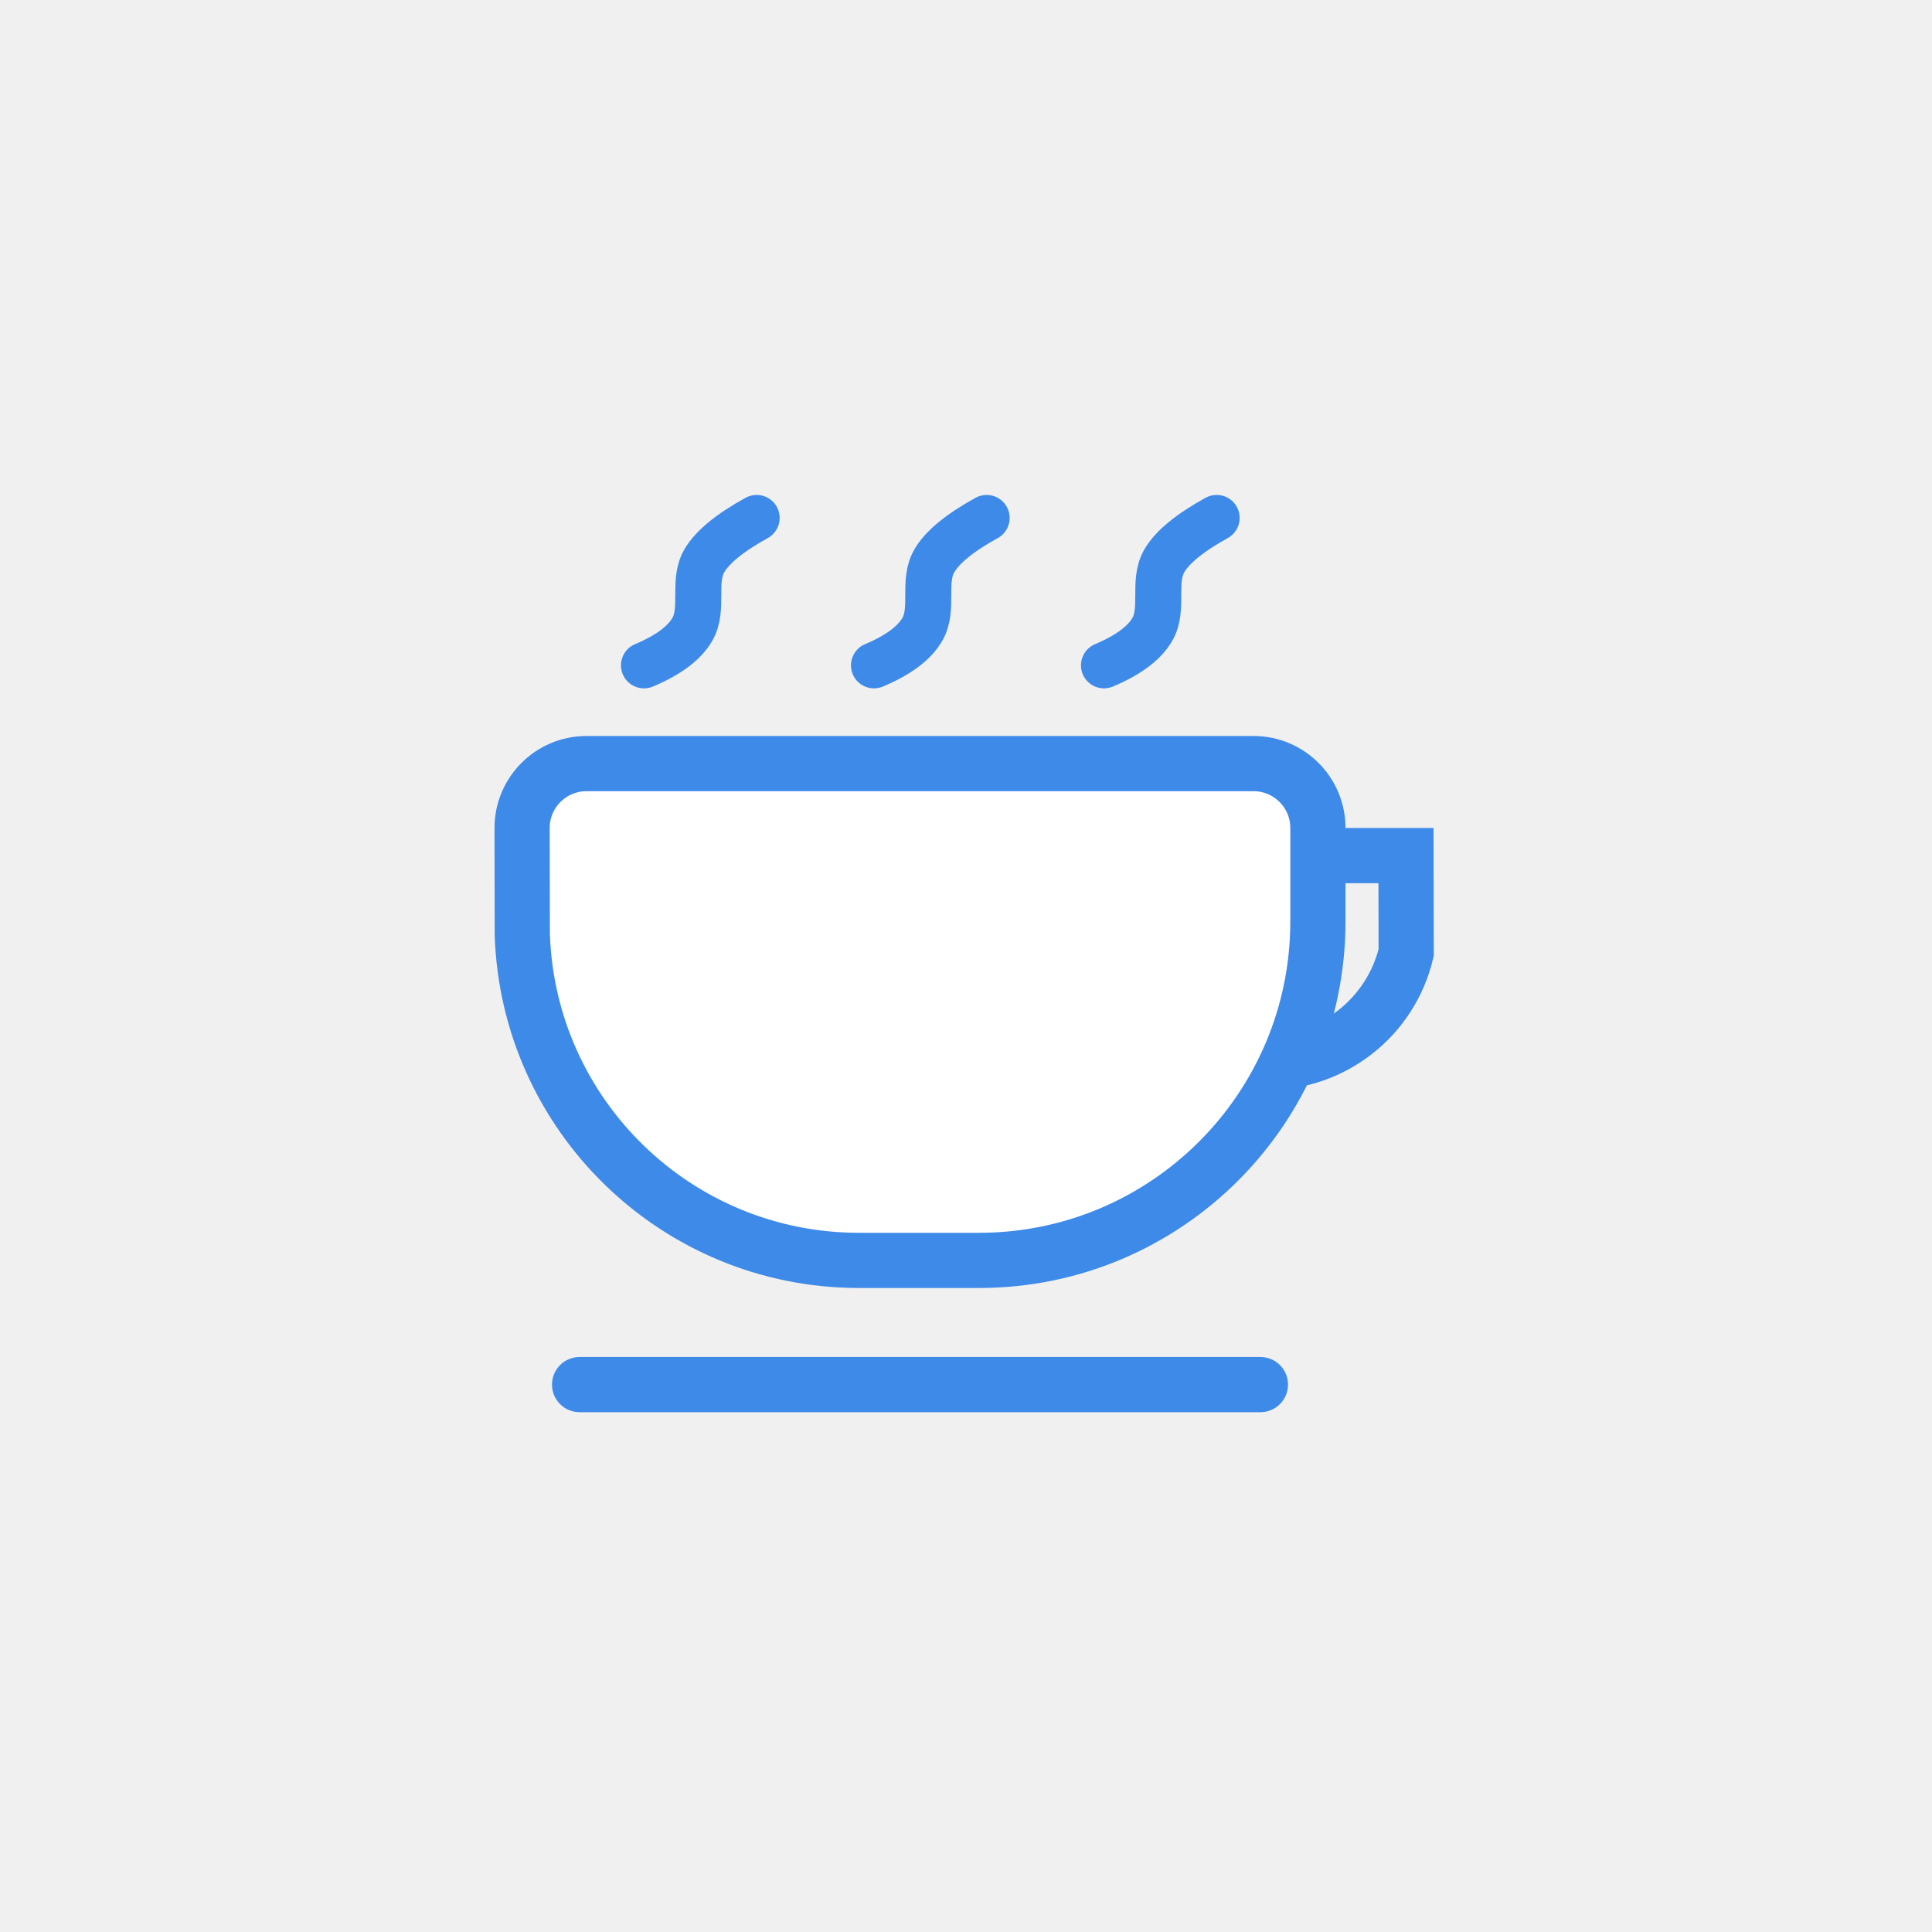
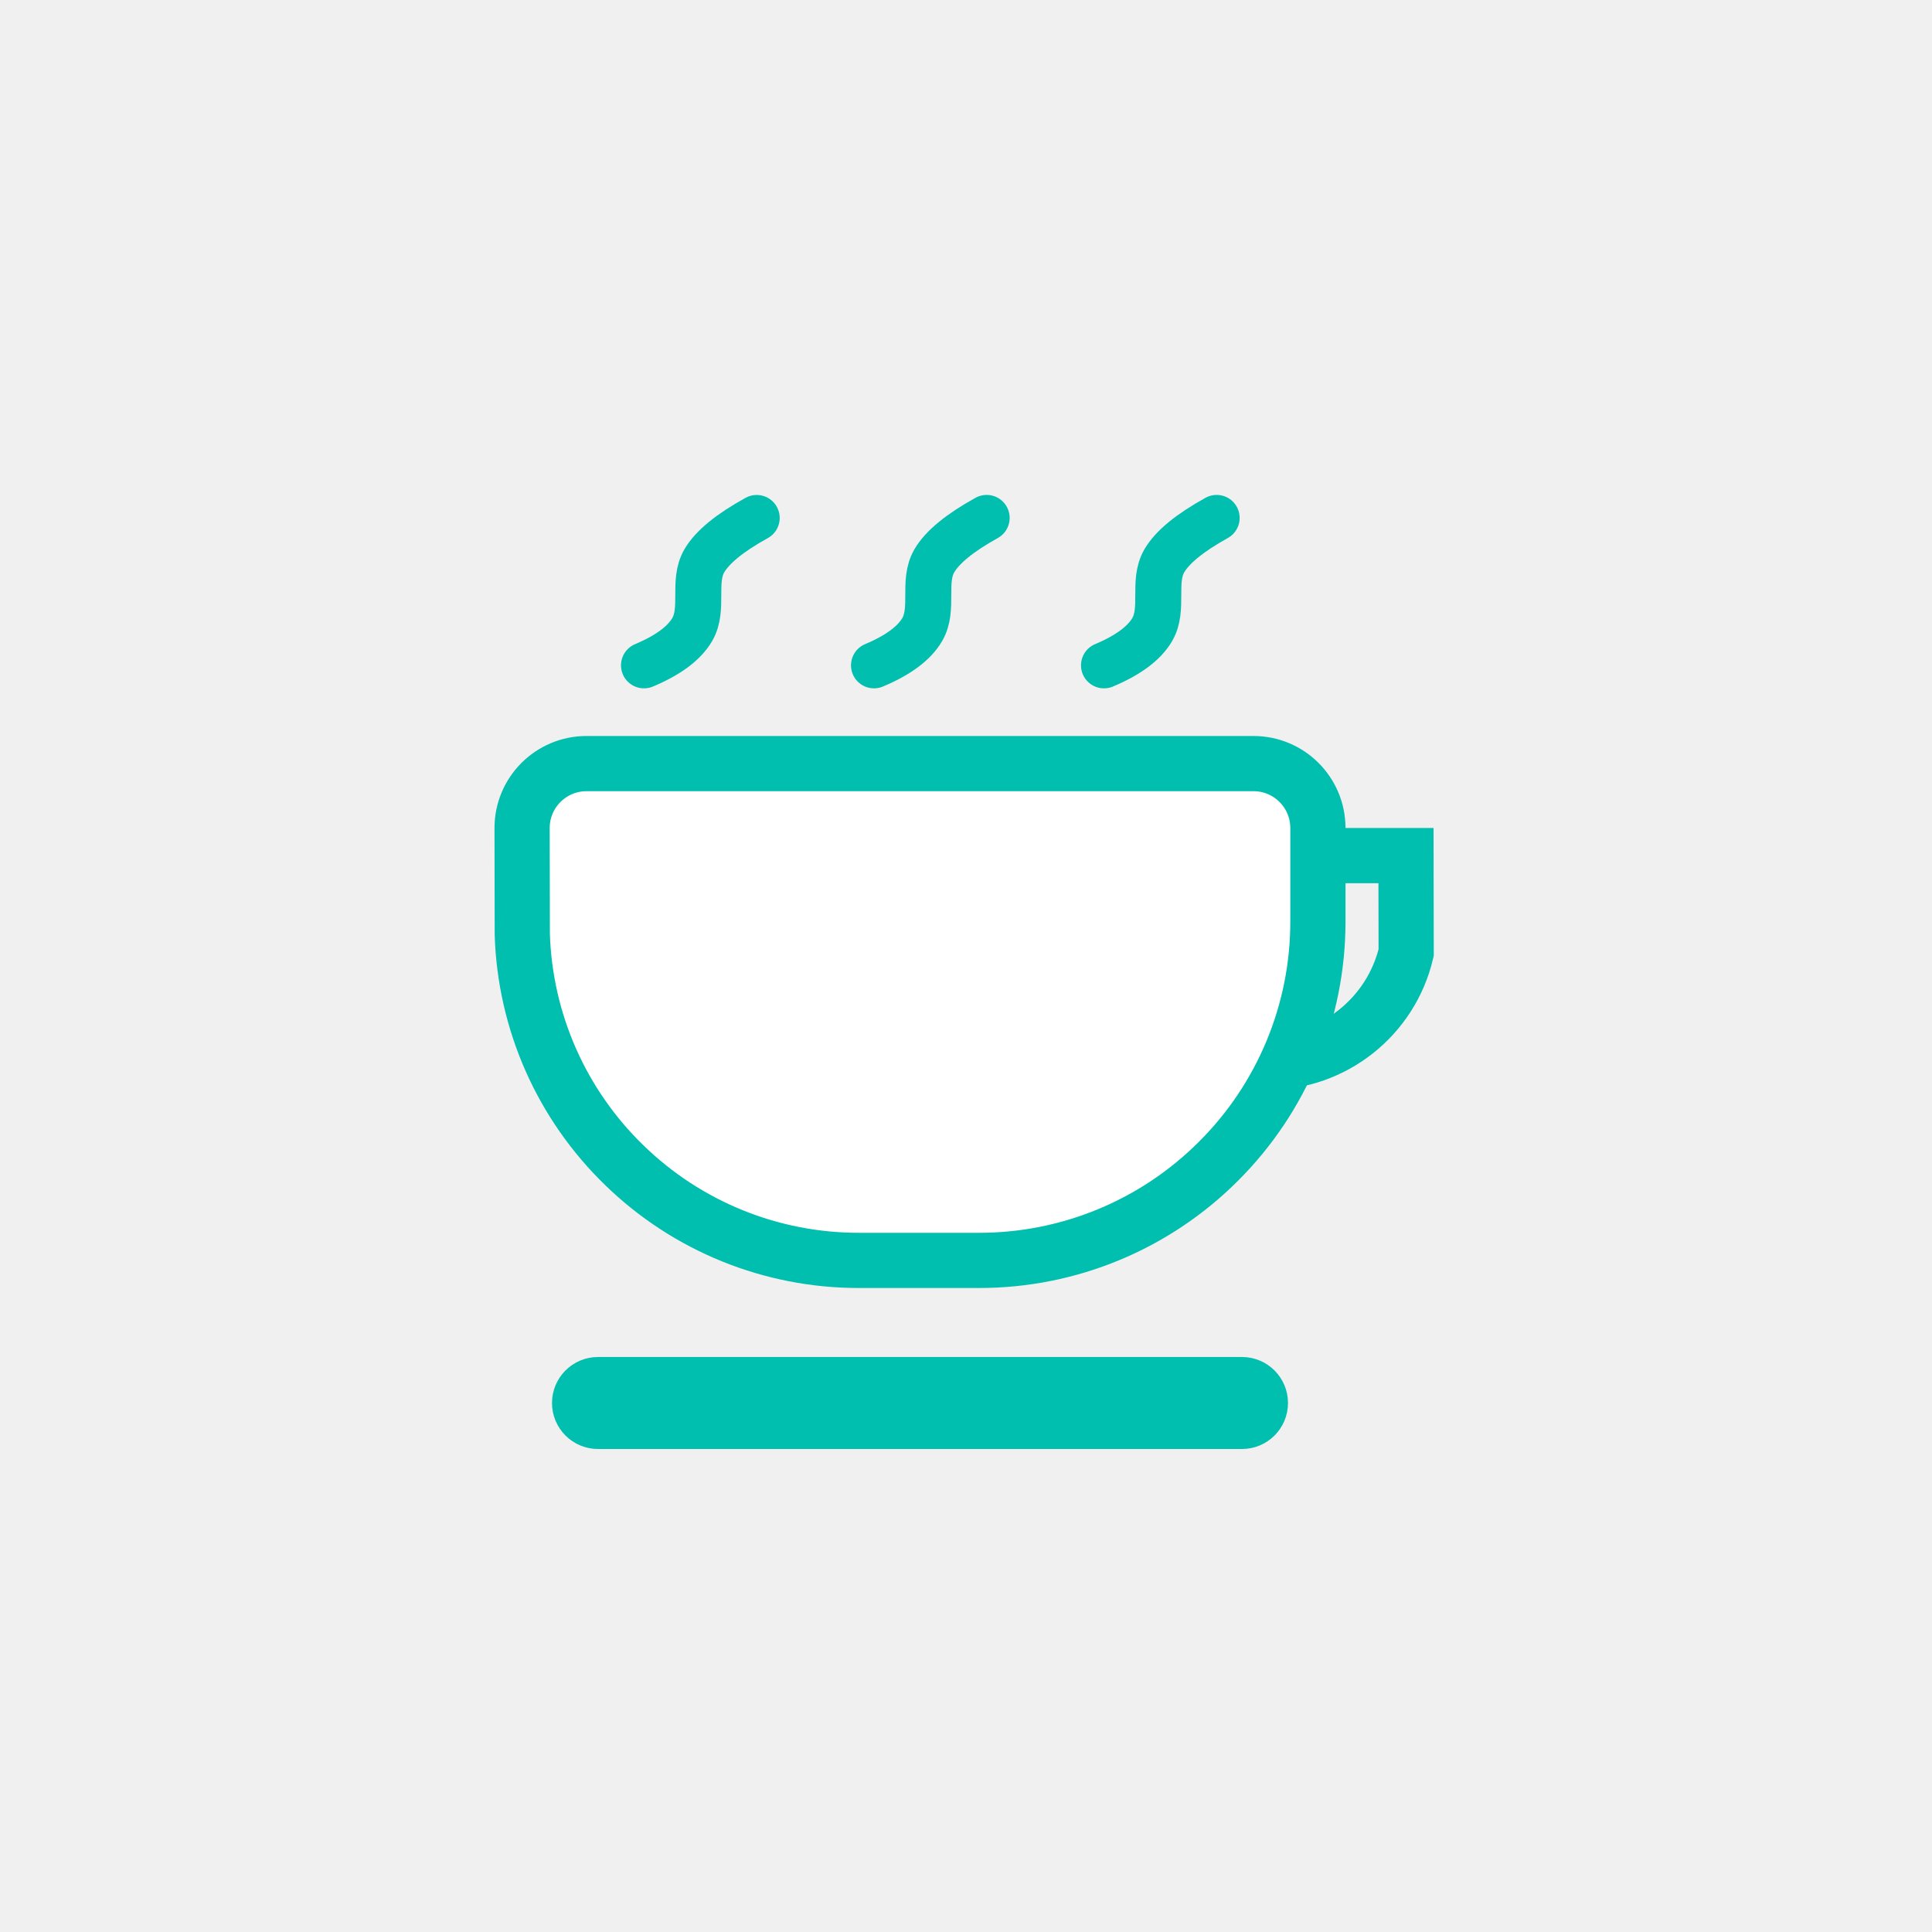
<svg xmlns="http://www.w3.org/2000/svg" width="42" height="42" viewBox="0 0 42 42">
-   <g fill="none" fill-rule="evenodd">
-     <g>
-       <g>
-         <g>
-           <g>
-             <g transform="translate(-316, -115) translate(146, 115) translate(2, 0) translate(168, 0) translate(9, 9) translate(1.75, 2)">
-               <path stroke="#3E8AE9" stroke-width="1.2" d="M19.815 7.6l.004 2.109c-.167.7-.563 1.297-1.097 1.718-.534.422-1.206.67-1.925.67h0-.956L16.91 7.6h2.904z" />
-               <path fill="#FFF" stroke="#3E8AE9" stroke-width="1.2" d="M16.5 5.6c.387 0 .737.157.99.41s.41.603.41.99h0v2.031c0 2.035-.825 3.877-2.158 5.21-1.334 1.334-3.176 2.159-5.21 2.159h0-2.607c-1.982 0-3.78-.787-5.098-2.065-1.32-1.28-2.16-3.053-2.223-5.023h0L.6 7c0-.387.157-.737.41-.99s.603-.41.99-.41h0z" />
-               <rect width="16" height="1.2" x="1.25" y="18.5" fill="#3E8AE9" rx=".6" />
-               <g stroke="#3E8AE9" stroke-linecap="round">
-                 <path d="M9.224 1.602c.456.346.856.519 1.202.519.518 0 .901-.519 1.42-.519.345 0 .805.173 1.378.519" transform="translate(3.25, 0) translate(11.22448, 1.861654) rotate(-60) translate(-11.22448, -1.861654)" />
-                 <path d="M4.224 1.602c.456.346.856.519 1.202.519.518 0 .901-.519 1.42-.519.345 0 .805.173 1.378.519" transform="translate(3.25, 0) translate(6.224479, 1.861654) rotate(-60) translate(-6.224479, -1.861654)" />
-                 <path d="M-.776 1.602c.456.346.856.519 1.202.519.518 0 .901-.519 1.42-.519.345 0 .805.173 1.378.519" transform="translate(3.25, 0) translate(1.224479, 1.861654) rotate(-60) translate(-1.224479, -1.861654)" />
-               </g>
-             </g>
-           </g>
-         </g>
-       </g>
+   <g transform="translate(10.75 11)" stroke="#00BFAE" fill="none" fill-rule="evenodd">
+     <path d="m19.815 7.6.004 2.109a3.102 3.102 0 0 1-3.022 2.387h-.956L16.91 7.6h2.904z" stroke-width="1.2" />
+     <path d="M16.5 5.6c.387 0 .737.157.99.41s.41.603.41.99v2.031a7.346 7.346 0 0 1-2.158 5.21 7.346 7.346 0 0 1-5.21 2.159H7.924a7.3 7.3 0 0 1-5.098-2.065A7.302 7.302 0 0 1 .604 9.312L.6 7c0-.387.157-.737.41-.99s.603-.41.99-.41z" stroke-width="1.2" fill="#FFF" />
+     <rect fill="#3E8AE9" x="1.75" y="19" width="15" height="1" rx=".5" />
+     <g stroke-linecap="round">
+       <path d="M13.25 3.464c.527-.221.877-.482 1.05-.781.259-.45.001-1.04.26-1.489.173-.299.553-.61 1.139-.935M8.25 3.464c.527-.221.877-.482 1.05-.781.259-.45.001-1.04.26-1.489.173-.299.553-.61 1.139-.935M3.25 3.464c.527-.221.877-.482 1.05-.781.259-.45.001-1.04.26-1.489C4.733.895 5.113.584 5.7.26" />
    </g>
  </g>
</svg>
